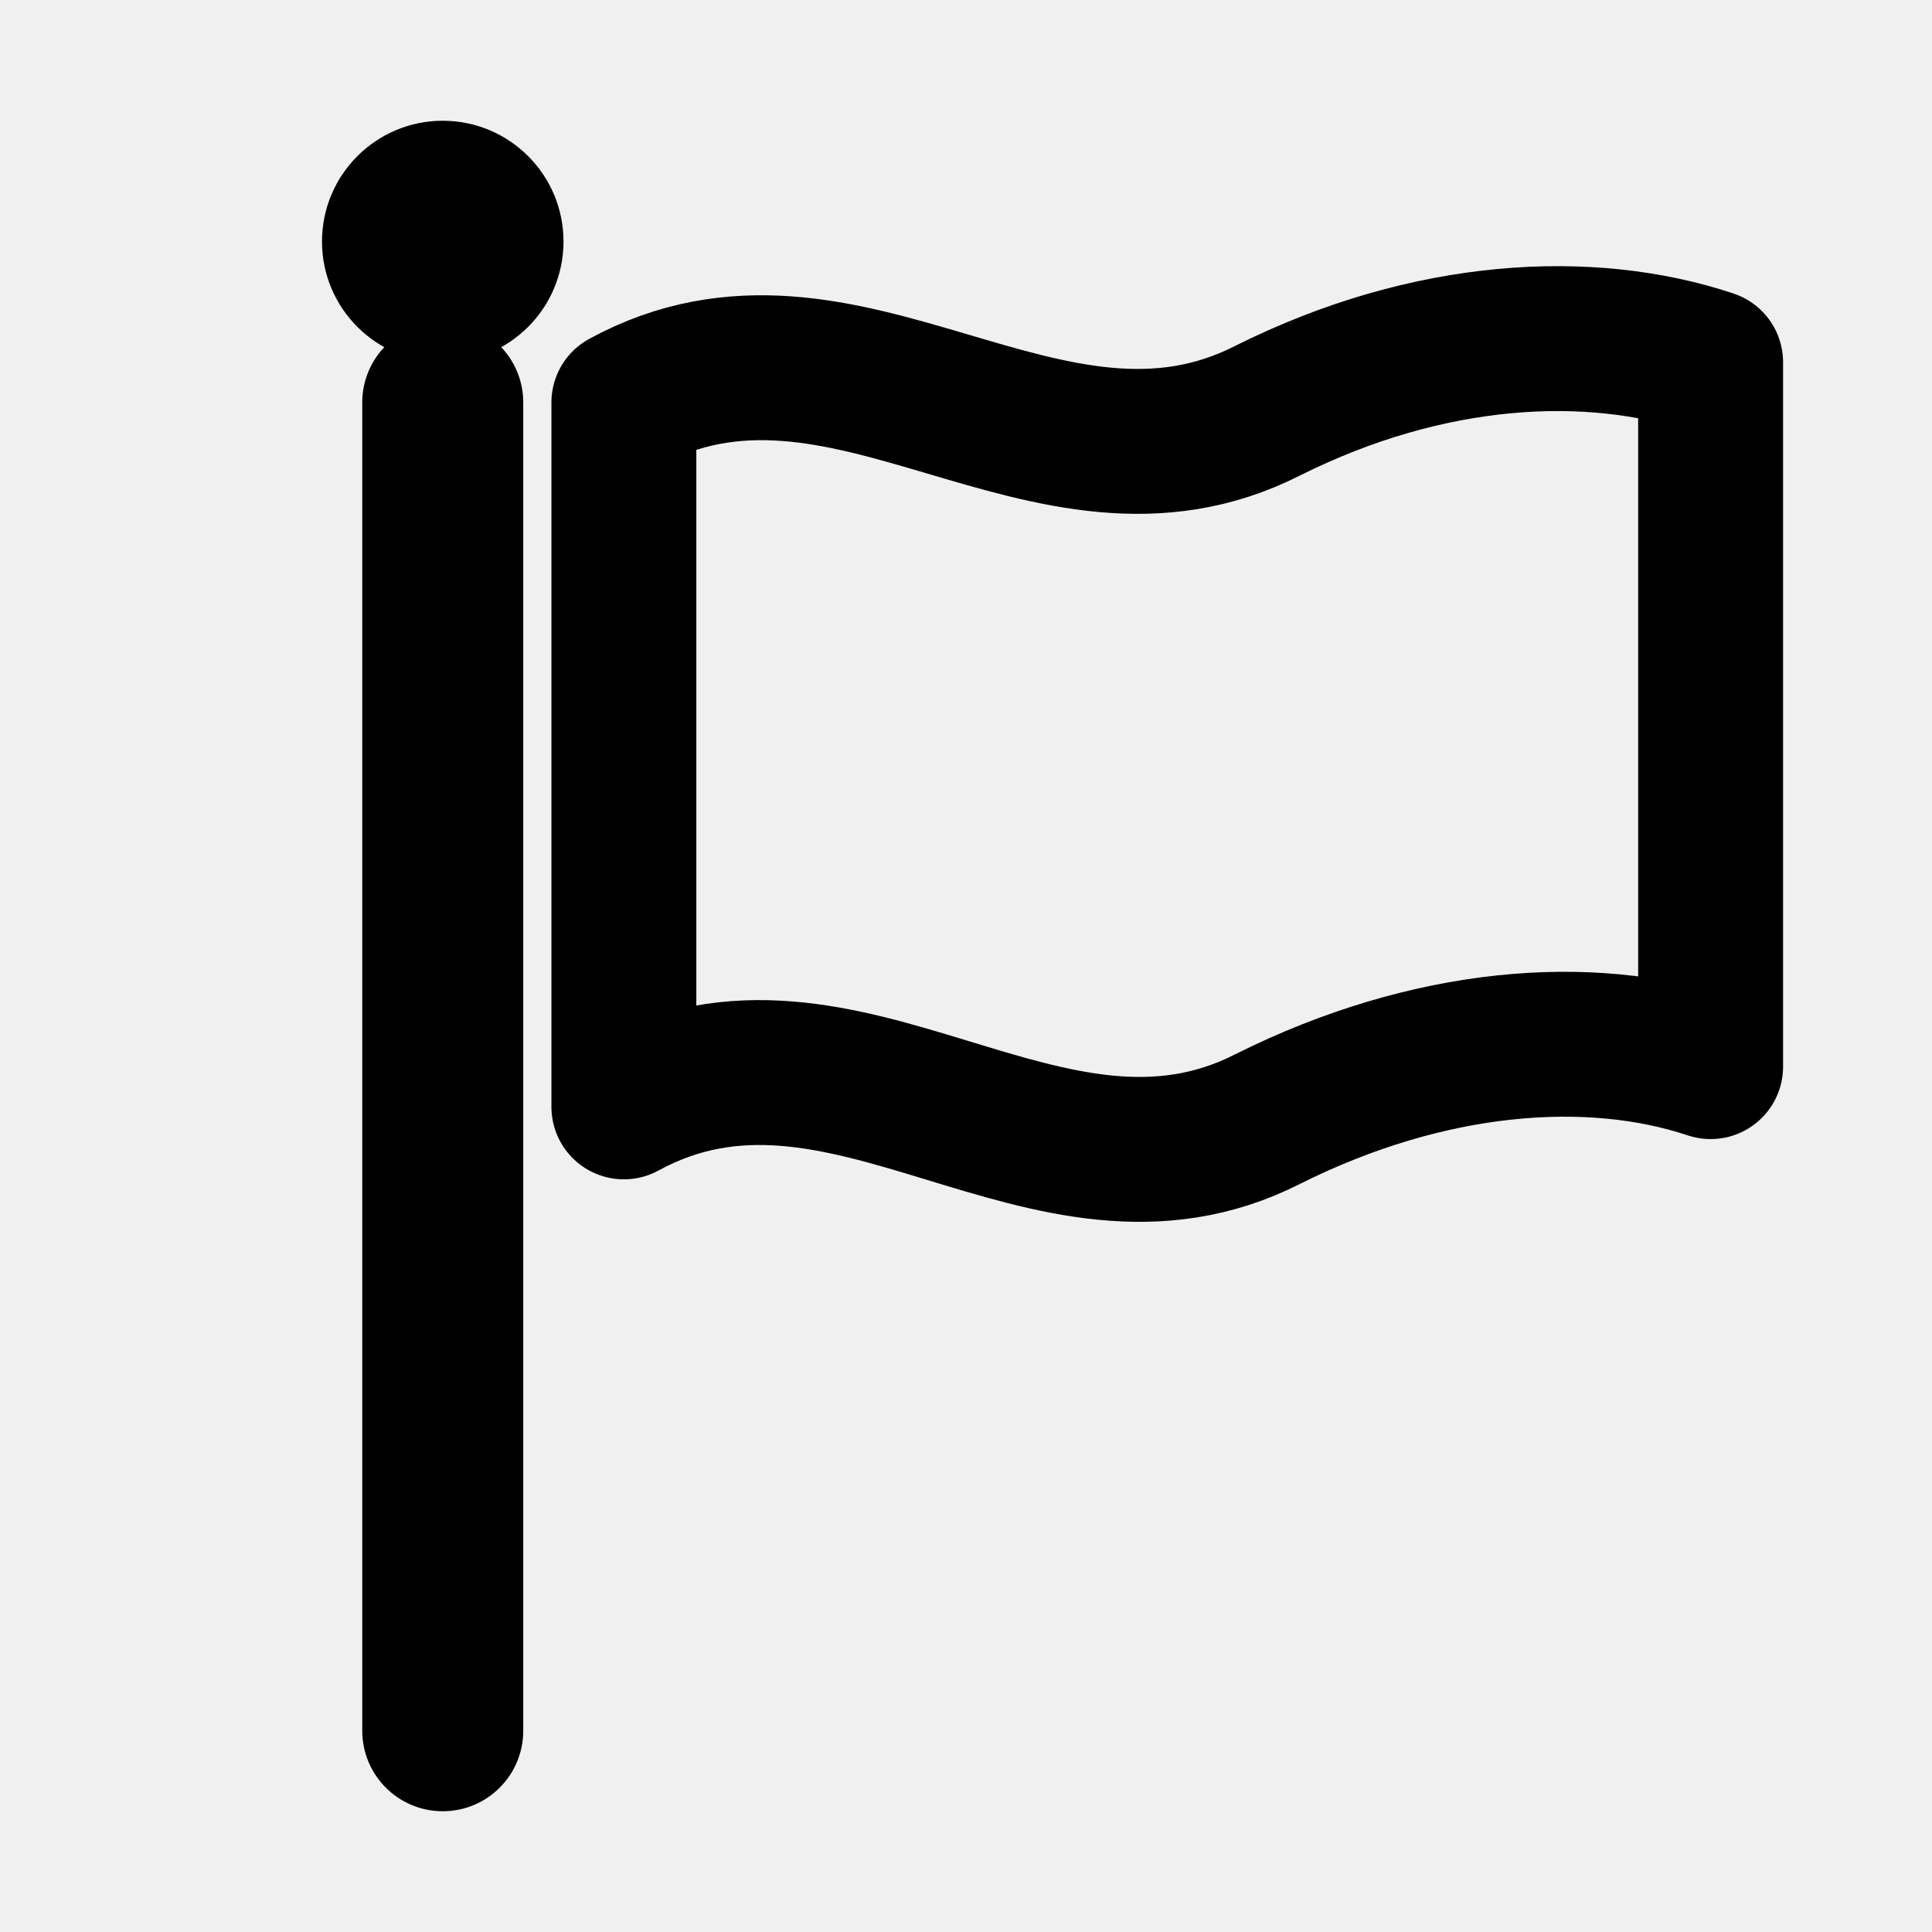
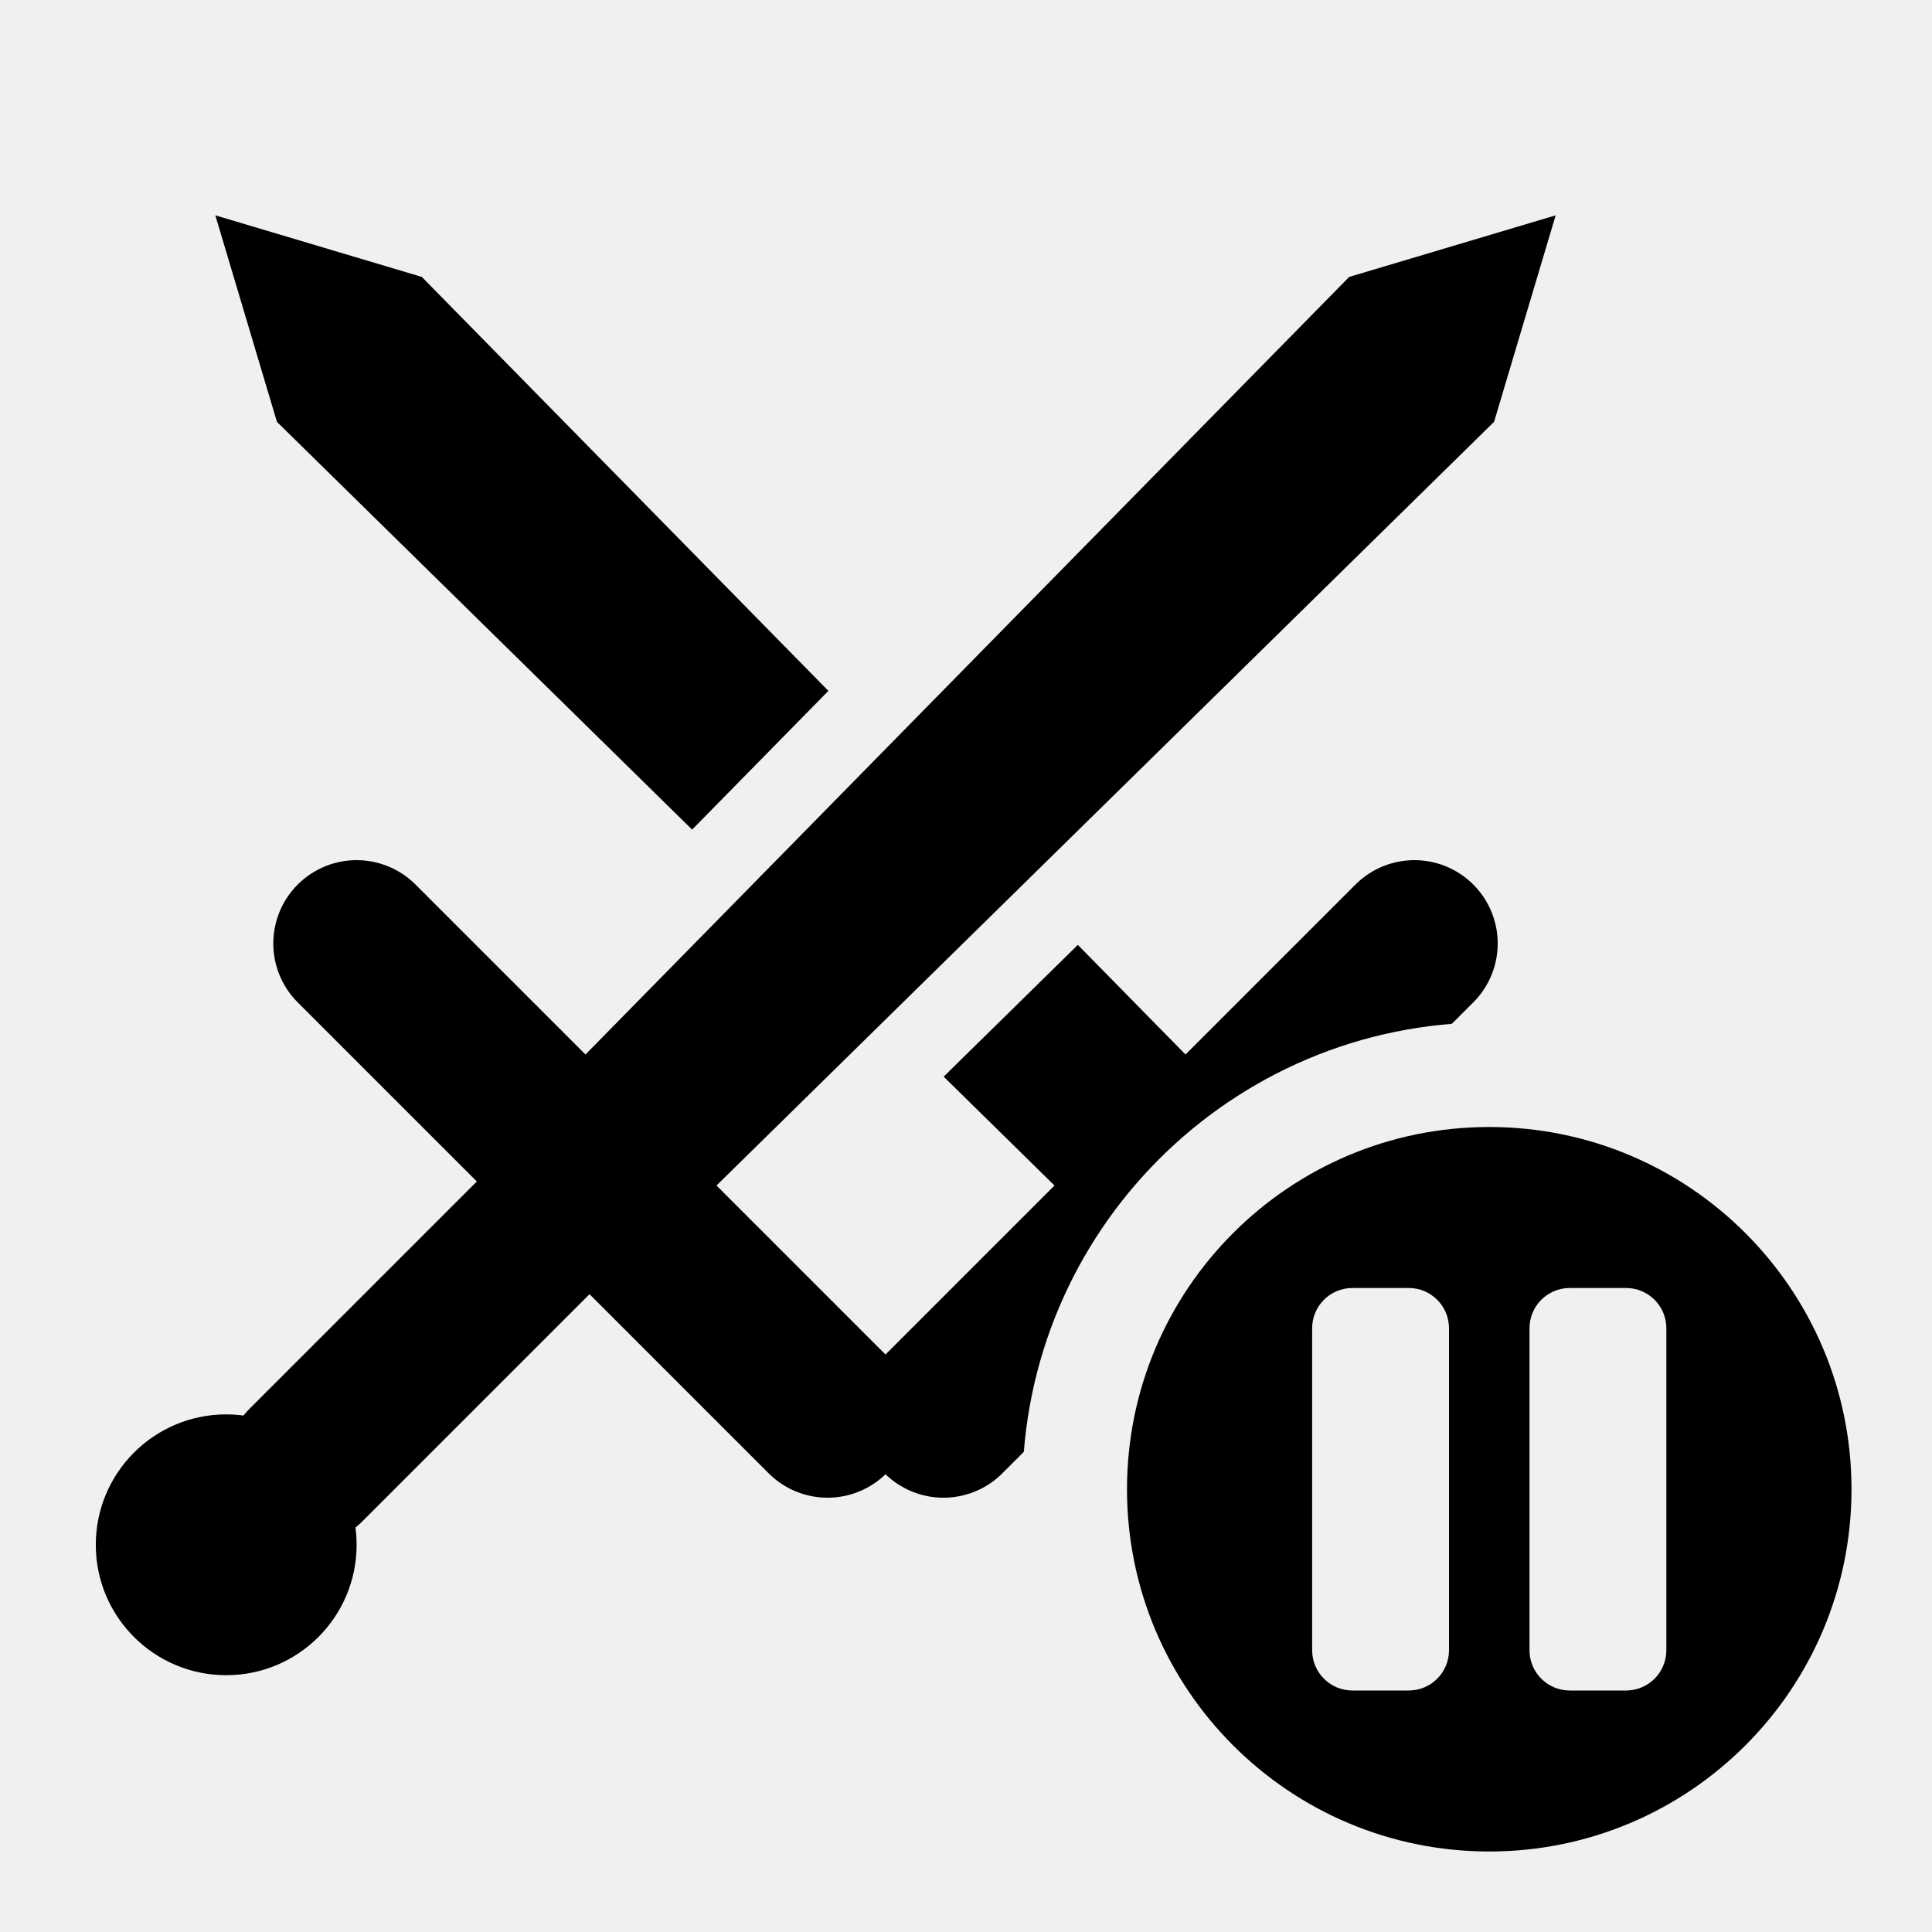
<svg xmlns="http://www.w3.org/2000/svg" viewBox="0 0 48 48" width="48" height="48" fill="currentColor" role="img" aria-label="Propose ceasefire" data-order-id="ceasefire" data-family="diplo">
-   <rect x="9" y="8" width="4" height="37" rx="2" />
-   <circle cx="11" cy="6" r="3" />
-   <path d="M15.5 10C21 7 26 13 31.5 10.2C35.5 8.2 39.5 8 42.5 9V26.5C39.5 25.5 35.5 25.8 31.5 27.8C26 30.6 21 24.5 15.5 27.5Z" fill="none" stroke="currentColor" stroke-width="3.6" stroke-linecap="round" stroke-linejoin="round" />
+   <mask id="oi-ceasefire-m" maskUnits="userSpaceOnUse" x="0" y="0" width="48" height="48">
+     <rect width="48" height="48" fill="#fff" />
+     <circle cx="37" cy="37" r="11.6" fill="#000" />
+   </mask>
+   <g mask="url(#oi-ceasefire-m)">
+     <g transform="translate(22 22) scale(0.9) translate(-24 -24)">
+       <mask id="oi-ceasefire-s" maskUnits="userSpaceOnUse" x="0" y="0" width="48" height="48">
+         <rect width="48" height="48" fill="#fff" />
+         <g transform="translate(48 0) scale(-1 1)">
+           <path d="M5.5 5.5L11.2 7.2L33.2 29.6L29.6 33.2L7.2 11.2Z" fill="#000" stroke="#000" stroke-width="4.5" stroke-linejoin="round" />
+         </g>
+       </mask>
+       <g mask="url(#oi-ceasefire-s)">
+         <path d="M5.5 5.5L11.2 7.2L33.2 29.6L29.6 33.2L7.2 11.2Z" />
+         <path d="M25.6 38.6L38.6 25.6" fill="none" stroke="currentColor" stroke-width="4.6" stroke-linecap="round" stroke-linejoin="round" />
+         <path d="M33.5 33.5L40 40" fill="none" stroke="currentColor" stroke-width="4.4" stroke-linecap="round" stroke-linejoin="round" />
+         <circle cx="42.2" cy="42.2" r="3.6" />
+       </g>
+       <g transform="translate(48 0) scale(-1 1)">
+         <path d="M5.5 5.5L11.2 7.2L33.2 29.6L29.6 33.2L7.2 11.2Z" />
+         <path d="M25.6 38.6L38.6 25.6" fill="none" stroke="currentColor" stroke-width="4.6" stroke-linecap="round" stroke-linejoin="round" />
+         <path d="M33.5 33.5L40 40" fill="none" stroke="currentColor" stroke-width="4.4" stroke-linecap="round" stroke-linejoin="round" />
+         <circle cx="42.2" cy="42.2" r="3.6" />
+       </g>
+     </g>
+   </g>
+   <mask id="oi-ceasefire-b" maskUnits="userSpaceOnUse" x="0" y="0" width="48" height="48">
+     <rect width="48" height="48" fill="#fff" />
+     <rect x="32.6" y="32" width="3.4" height="10" rx="1" fill="#000" />
+     <rect x="38" y="32" width="3.4" height="10" rx="1" fill="#000" />
+   </mask>
+   <g mask="url(#oi-ceasefire-b)">
+     <circle cx="37" cy="37" r="9" />
+   </g>
</svg>
